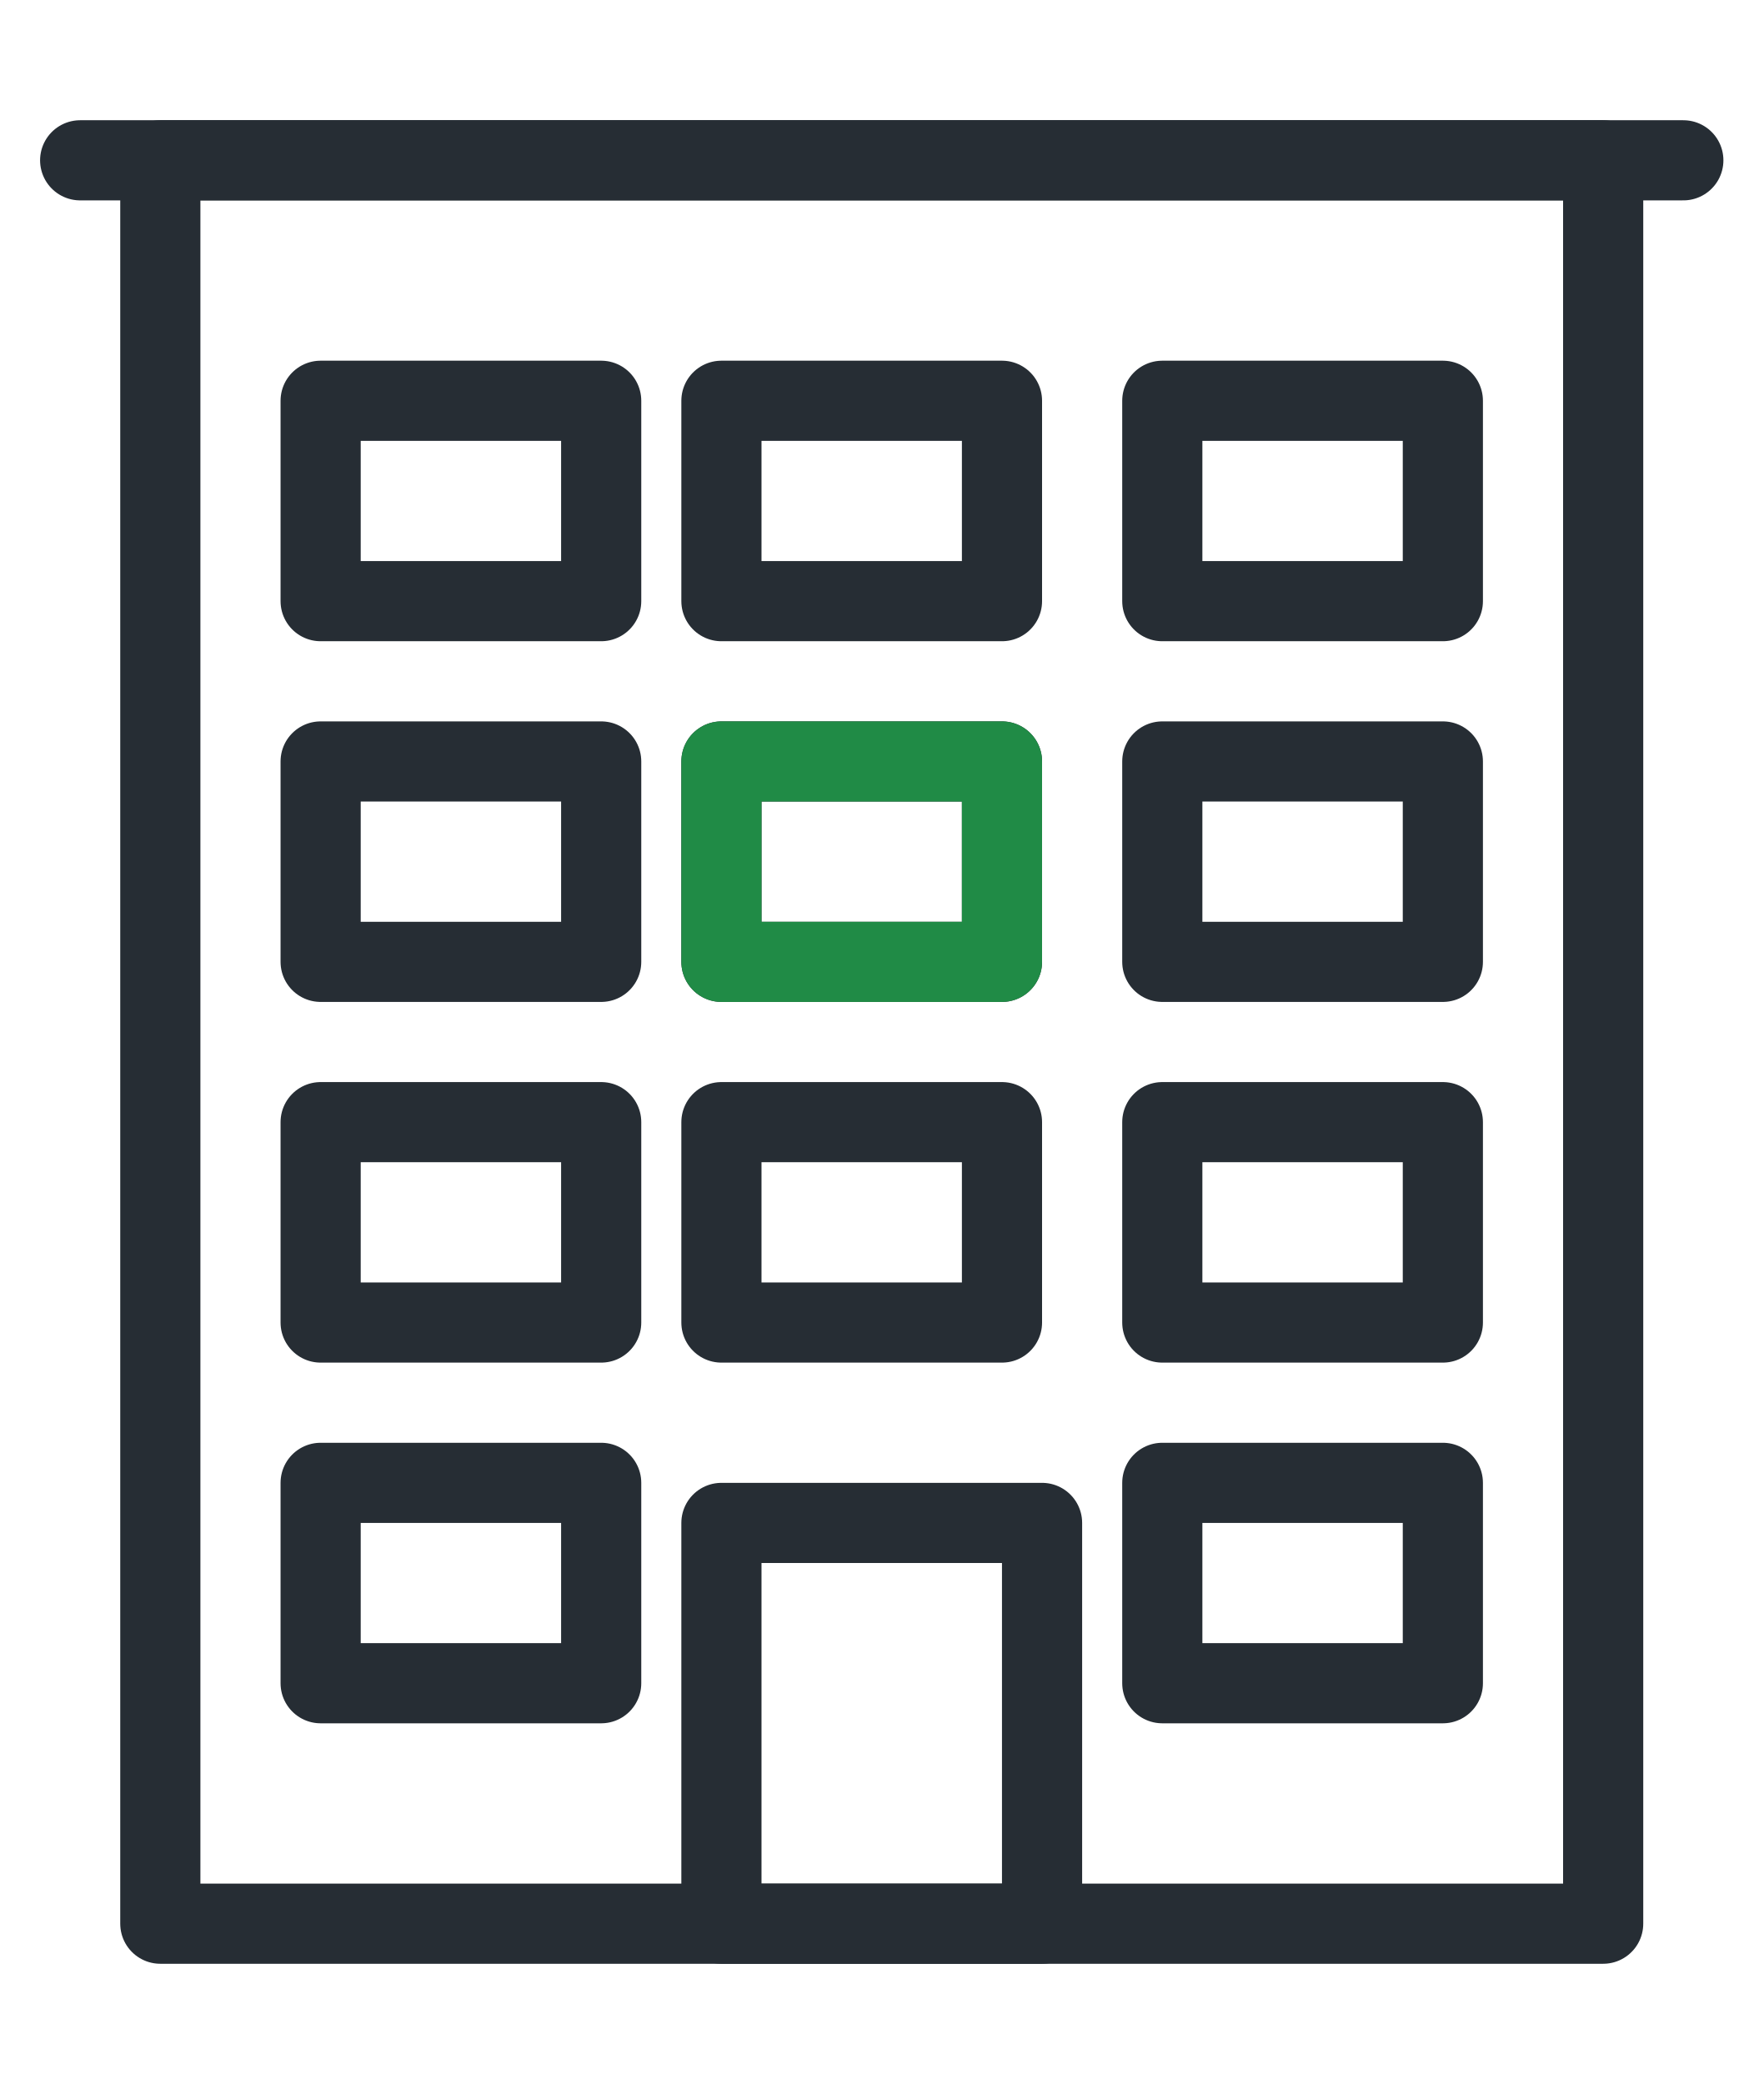
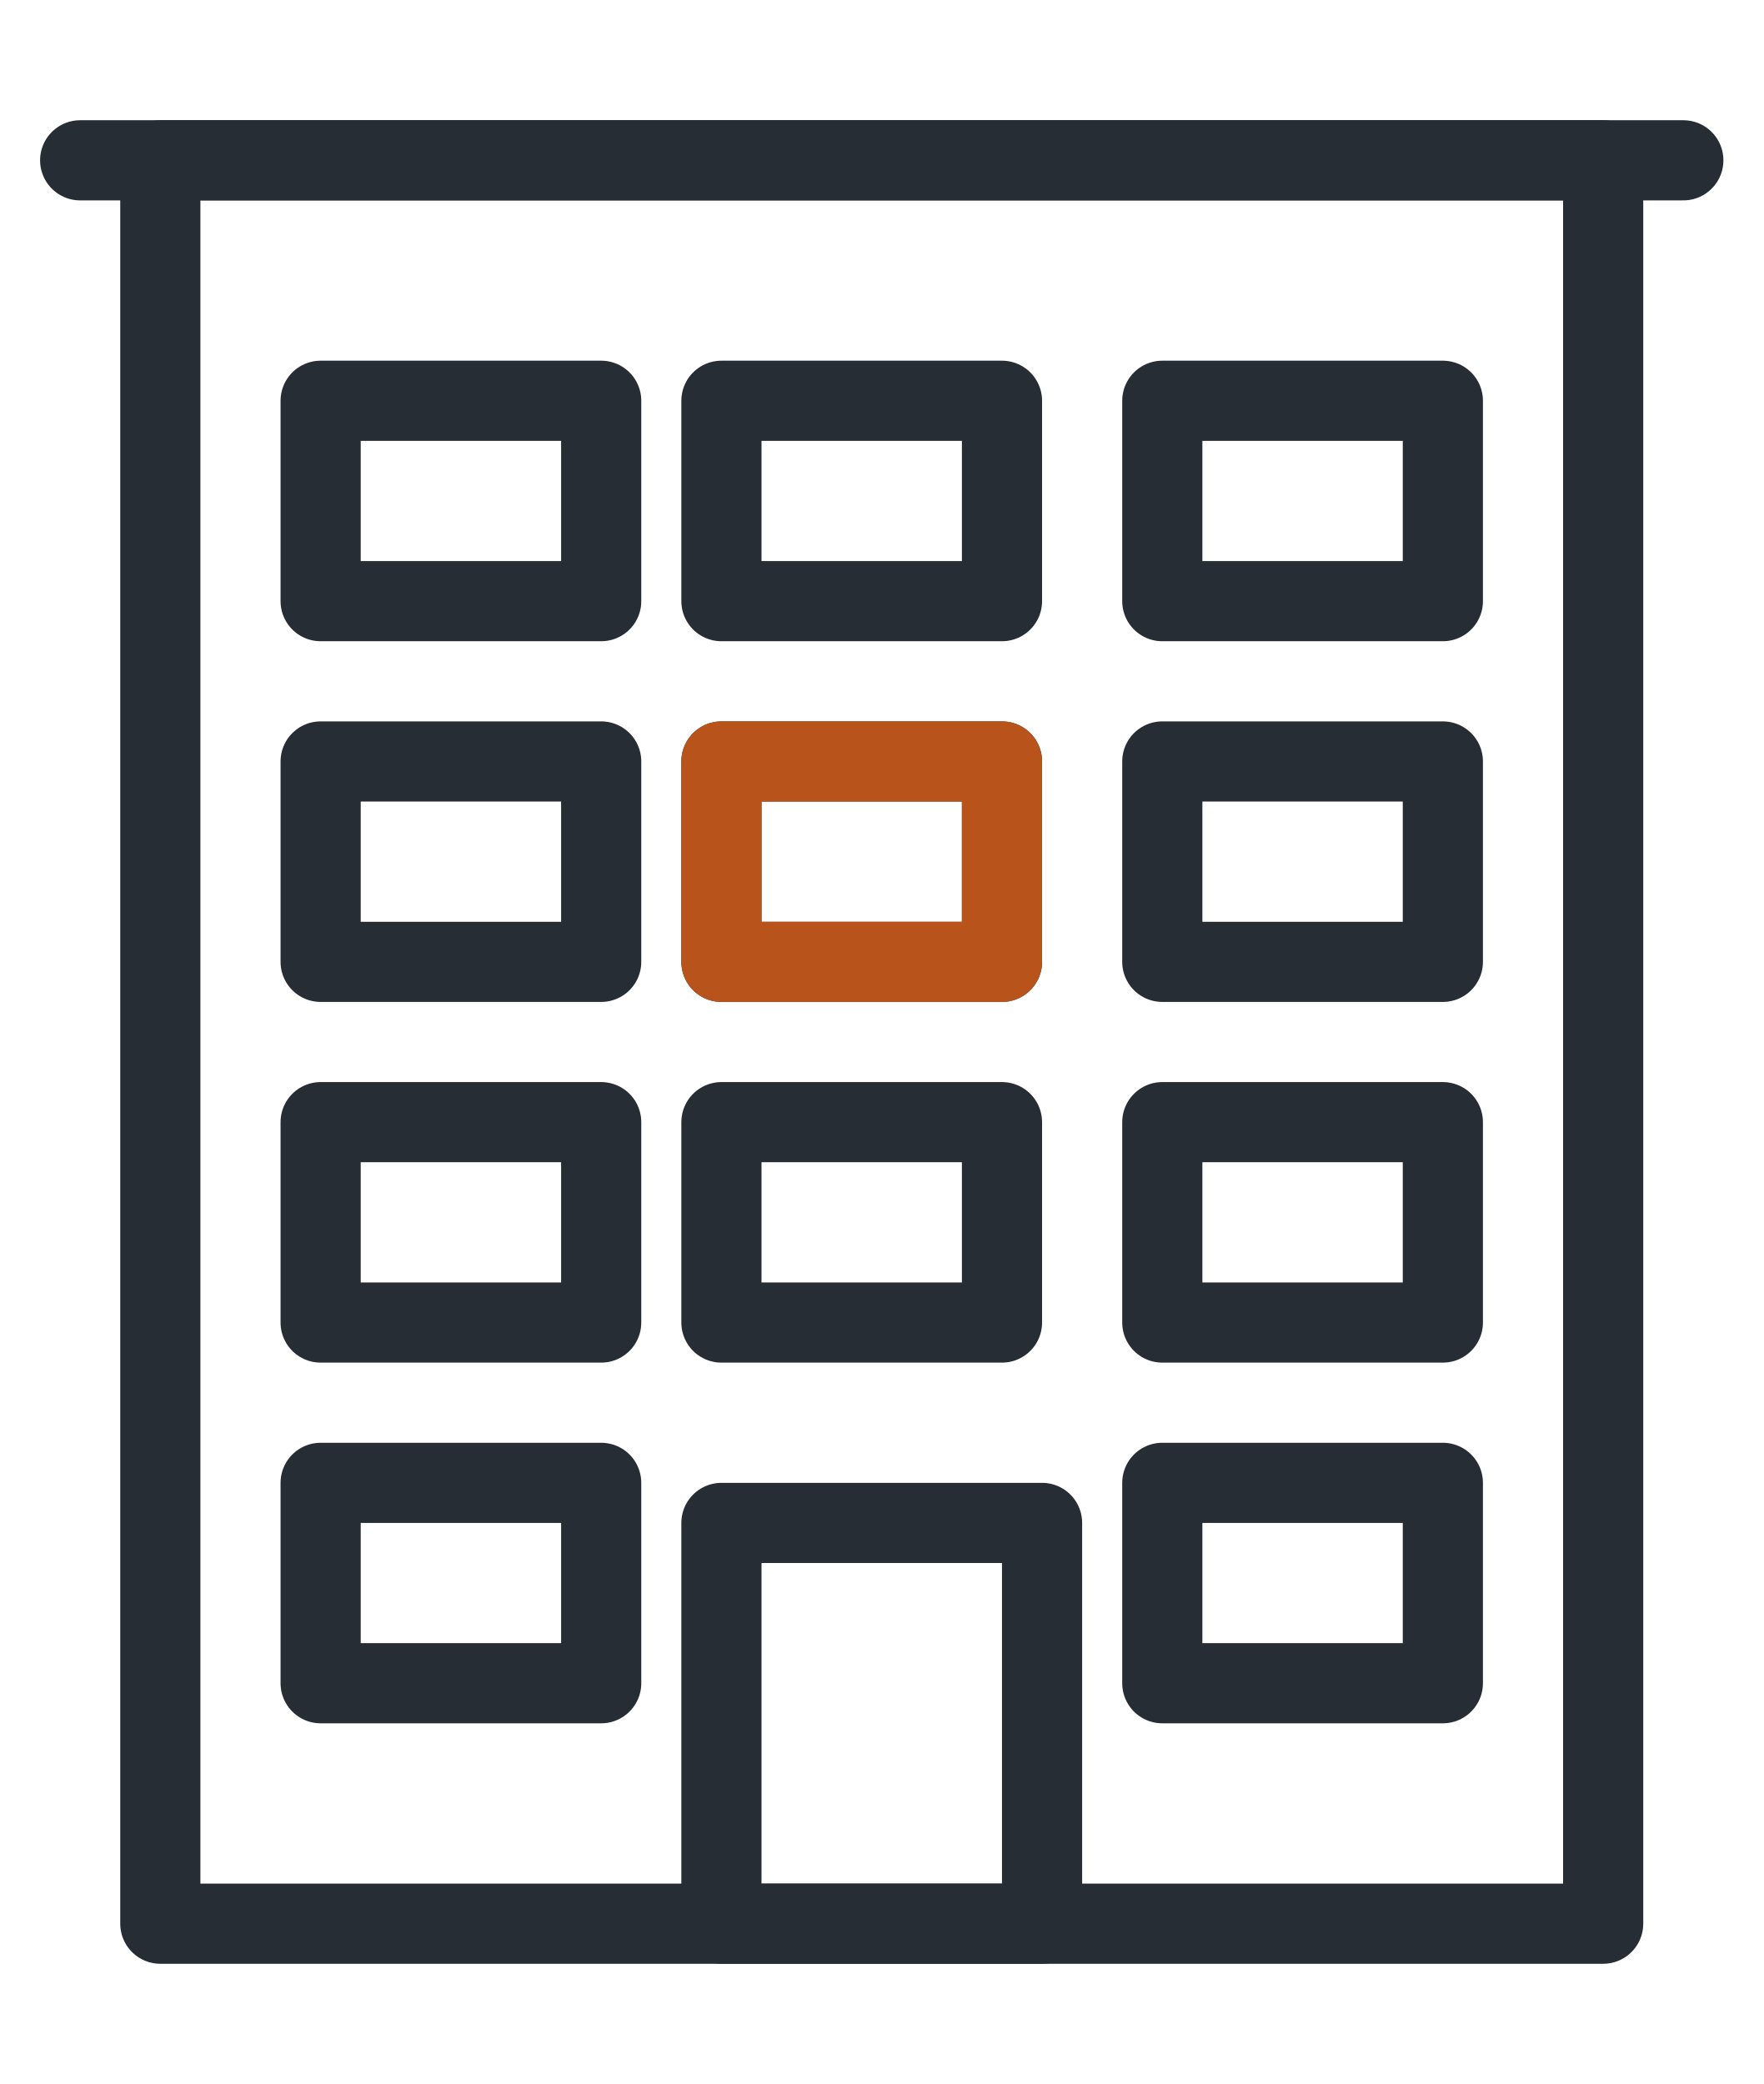
<svg xmlns="http://www.w3.org/2000/svg" viewBox="0 0 44 52">
  <defs>
    <style>
    .cp0{fill:none;stroke:#262d34;stroke-width:2;stroke-linecap:round;stroke-linejoin:round}
-     .cp1{fill:none;stroke:#208b46;stroke-width:2;stroke-linecap:round;stroke-linejoin:round}
+     .cp1{fill:none;stroke:#B8531C;stroke-width:2;stroke-linecap:round;stroke-linejoin:round}
  </style>
  </defs>
  <rect class="cp0" x="4" y="4" width="36" height="44" />
  <line class="cp0" x1="2" y1="4" x2="42" y2="4" />
  <rect class="cp0" x="8" y="10" width="7" height="5" />
  <rect class="cp0" x="18" y="10" width="7" height="5" />
  <rect class="cp0" x="29" y="10" width="7" height="5" />
  <rect class="cp0" x="8" y="19" width="7" height="5" />
  <rect class="cp0" x="18" y="19" width="7" height="5" />
  <rect class="cp0" x="29" y="19" width="7" height="5" />
  <rect class="cp0" x="8" y="28" width="7" height="5" />
  <rect class="cp0" x="18" y="28" width="7" height="5" />
  <rect class="cp0" x="29" y="28" width="7" height="5" />
  <rect class="cp0" x="8" y="37" width="7" height="5" />
  <rect class="cp1" x="18" y="19" width="7" height="5" />
  <rect class="cp0" x="29" y="37" width="7" height="5" />
  <rect class="cp0" x="18" y="38" width="8" height="10" />
</svg>
